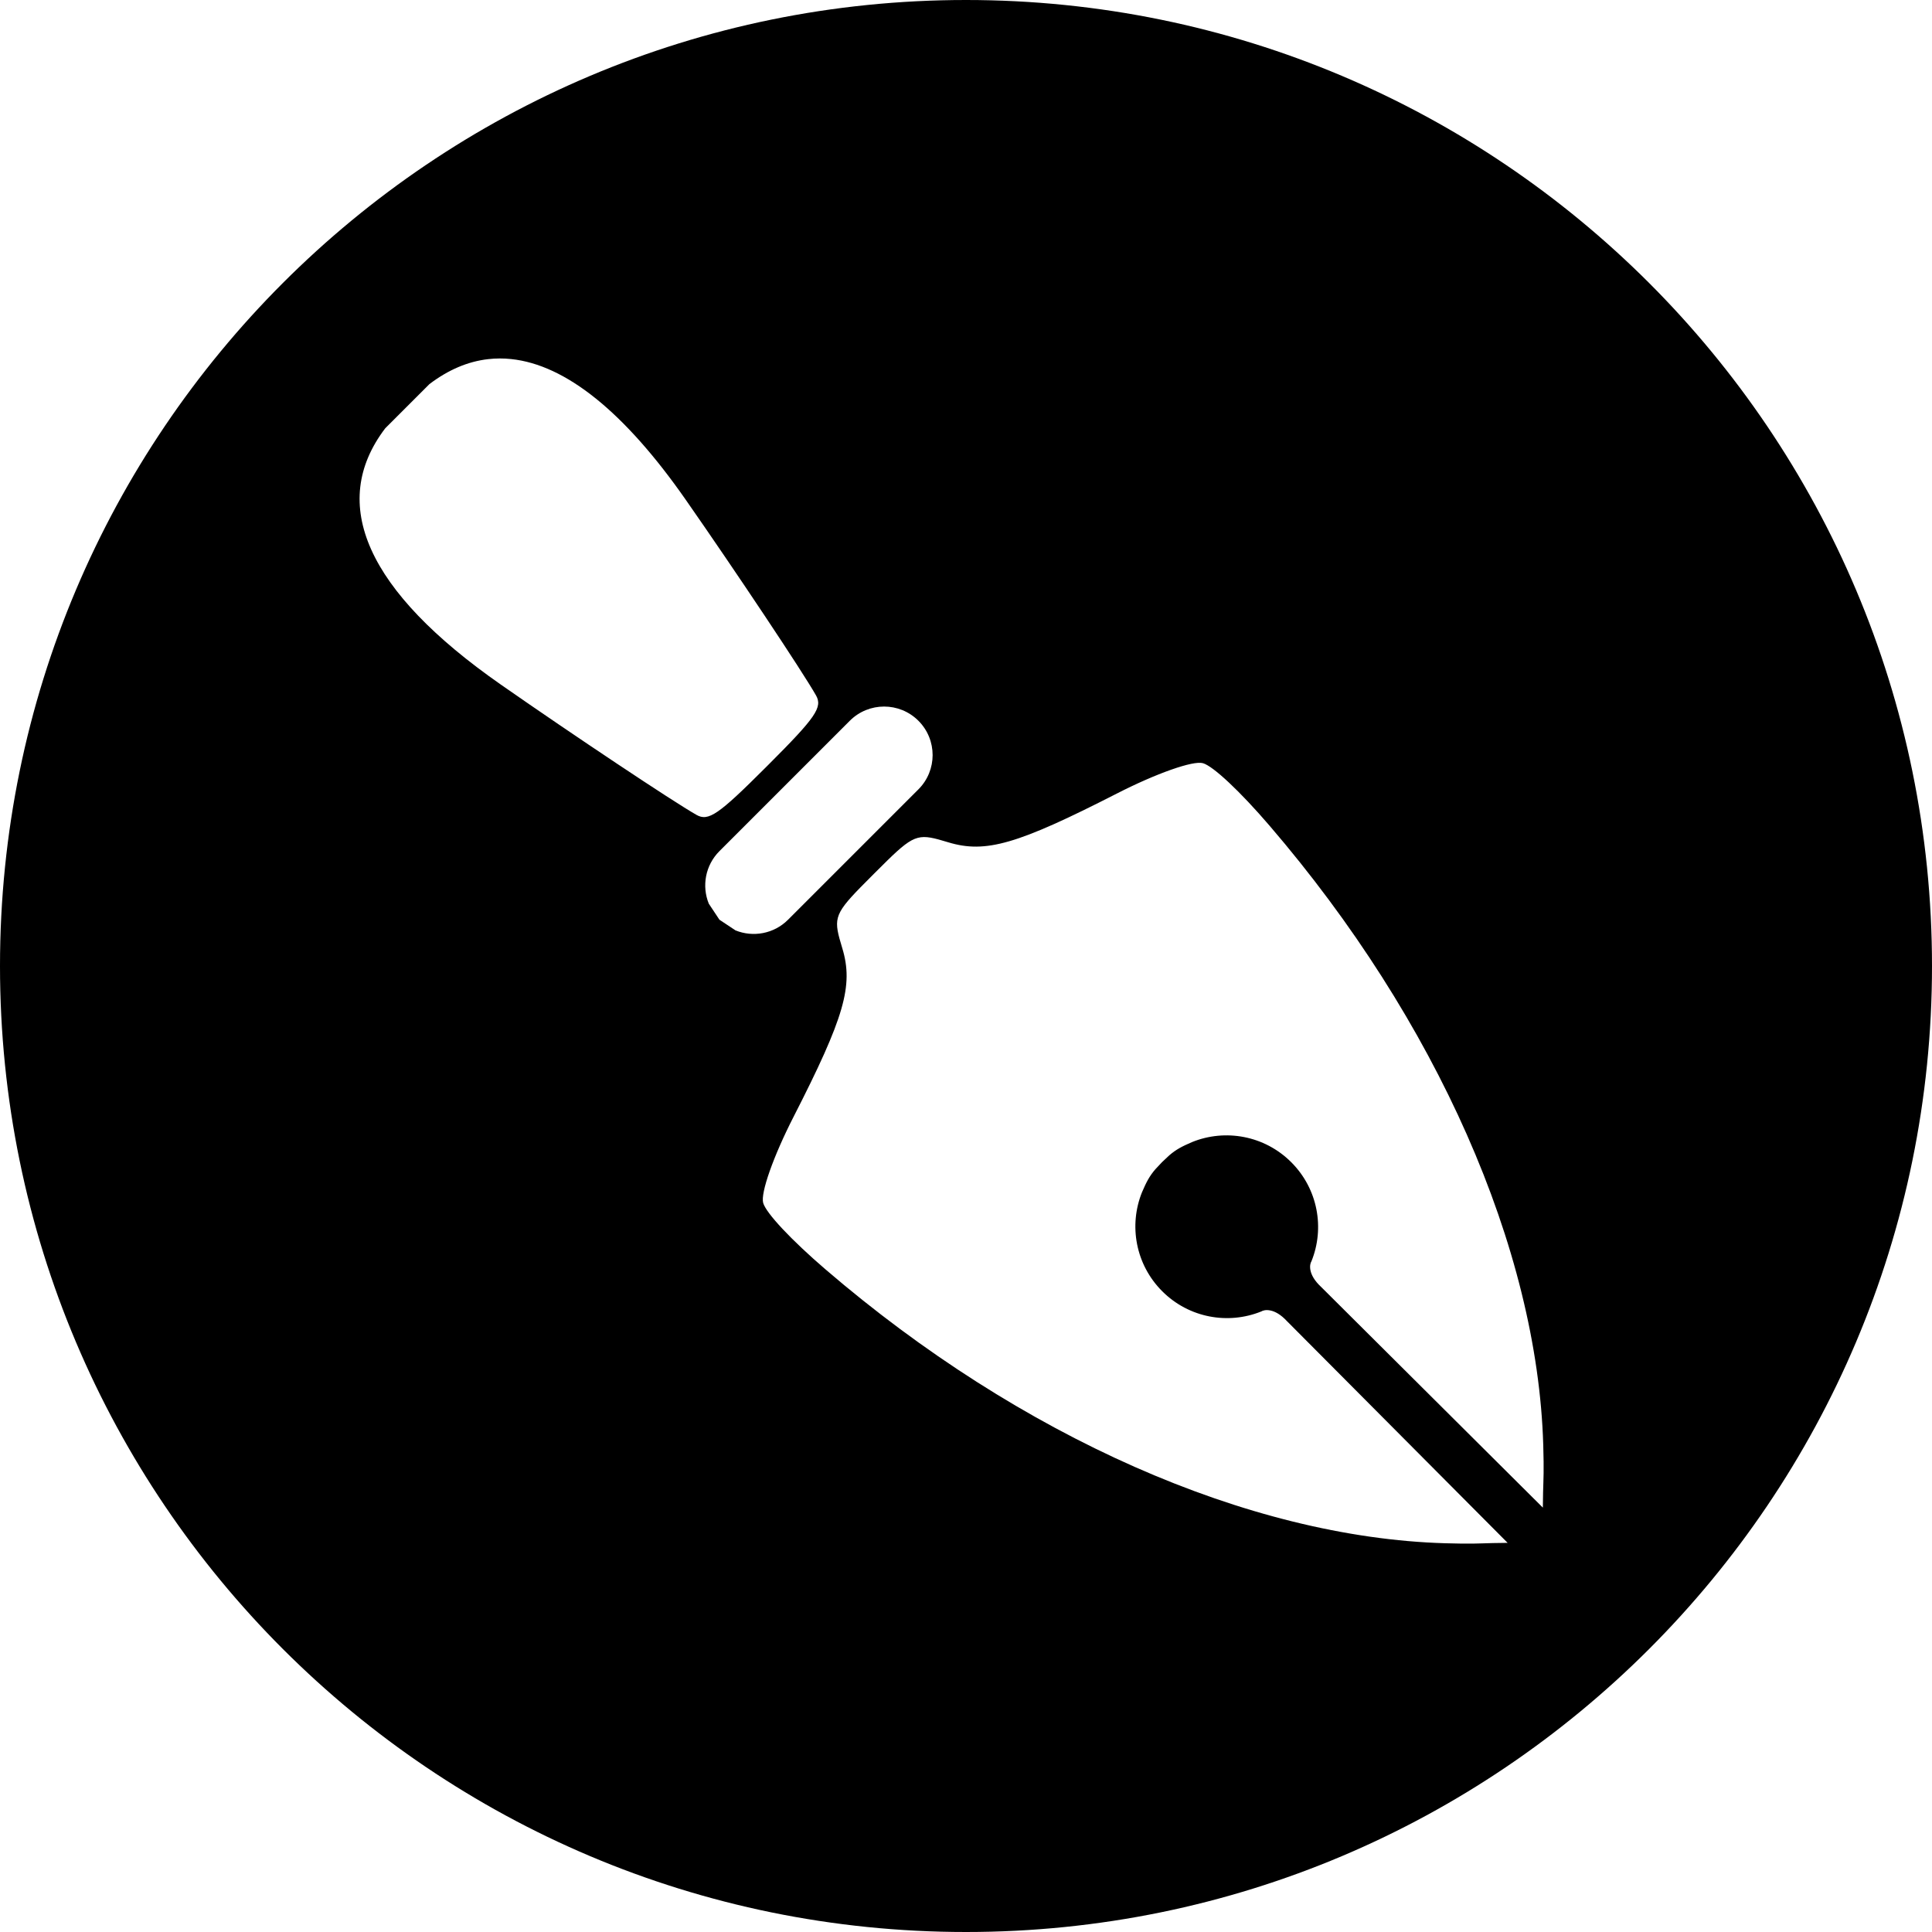
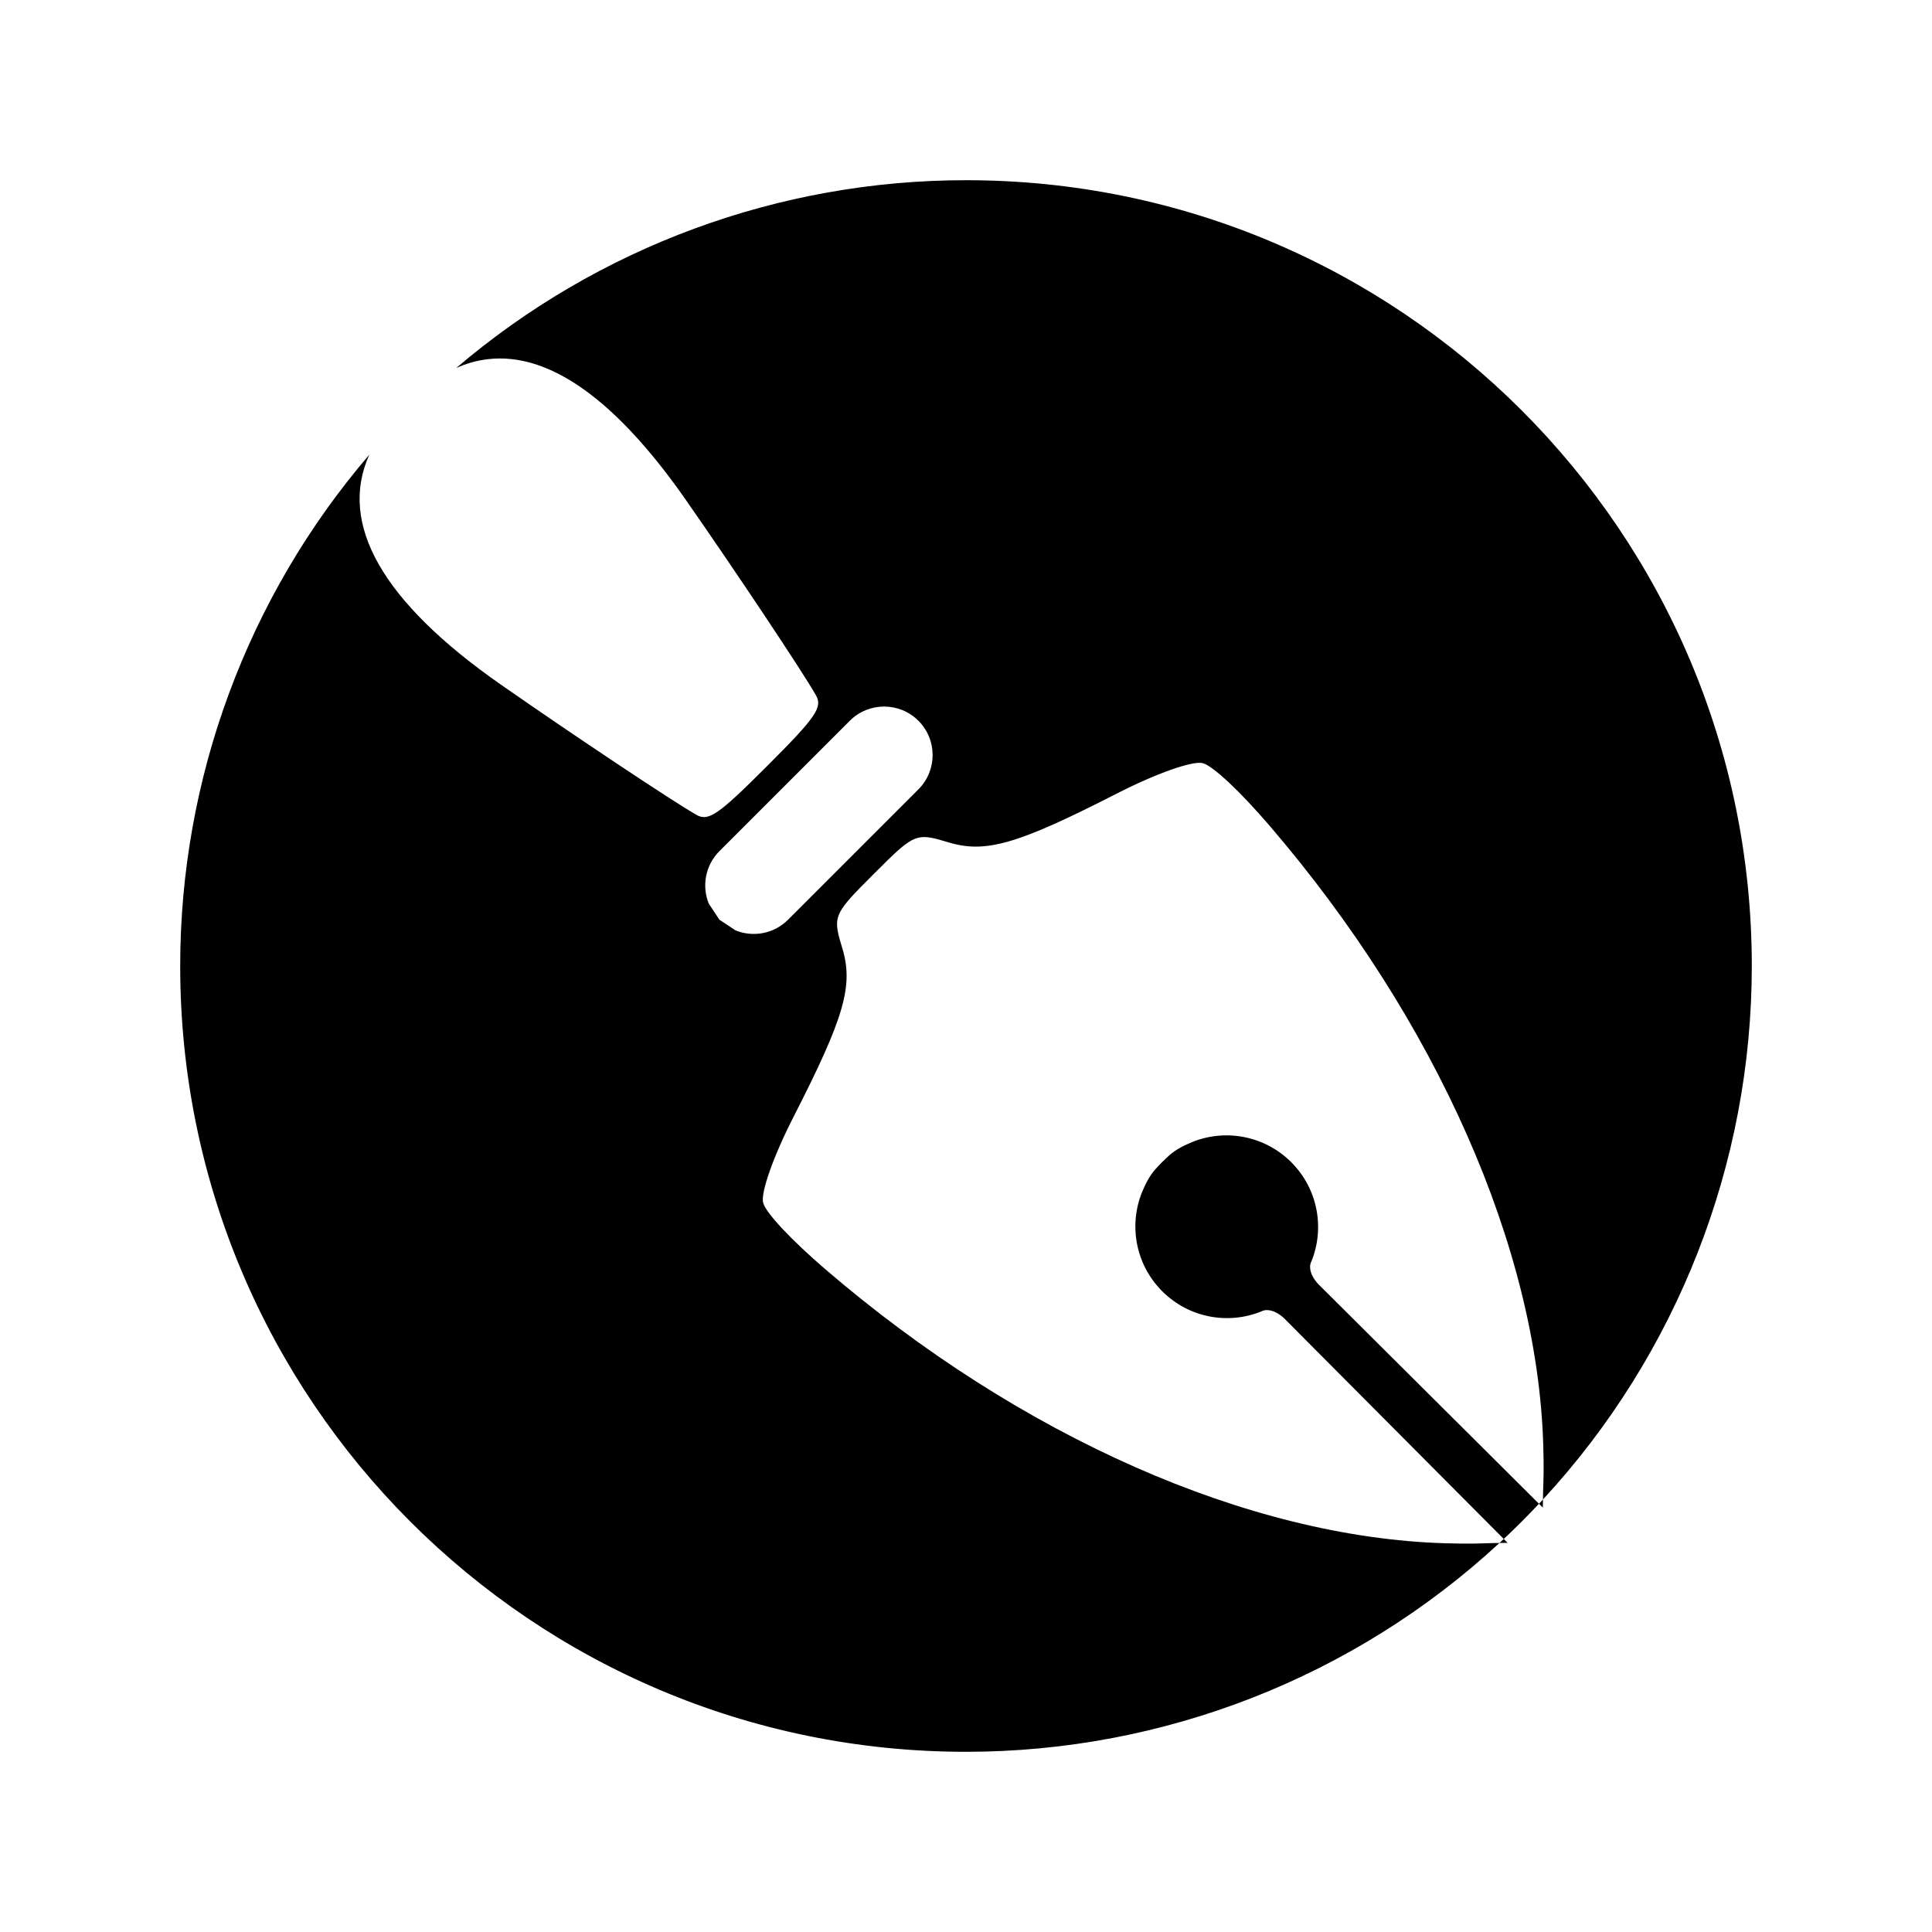
<svg xmlns="http://www.w3.org/2000/svg" viewBox="0 0 1766 1766" role="img" aria-labelledby="ethscribe-favicon-title">
-   <g transform="translate(-1181 -320)">
-     <path d="M2280.56 1017.61C2271.58 1015.06 2237.99 1026.9 2201.83 1045.39 2110.82 1091.89 2081.98 1100.24 2047.84 1089.95 2021.8 1082.11 2017.87 1081.41 1992.08 1106.57L1979.79 1118.77 1979.78 1118.78 1979.77 1118.79 1967.57 1131.08C1942.41 1156.87 1943.11 1160.8 1950.95 1186.84 1961.24 1220.98 1952.89 1249.82 1906.39 1340.83 1887.9 1376.99 1876.06 1410.57 1878.61 1419.56 1881.25 1428.89 1904.35 1453.53 1935.69 1480.42 2113.46 1633.1 2322.37 1725.41 2501.88 1730.65 2526.31 1731.37 2531.4 1730.85 2545.34 1730.49L2559.09 1730.29 2357.34 1527.59C2345.93 1515.26 2336.56 1517.02 2333.89 1518.78 2303.74 1530.98 2267.87 1524.81 2243.37 1500.31 2218.87 1475.81 2212.7 1439.93 2224.89 1409.78 2228.97 1400.22 2231.8 1394.96 2237.06 1388.83L2243.24 1382.24 2249.83 1376.06C2255.96 1370.8 2261.22 1367.97 2270.78 1363.89 2300.93 1351.7 2336.81 1357.87 2361.31 1382.37 2385.81 1406.87 2391.98 1442.74 2379.78 1472.89 2378.02 1475.56 2376.26 1484.93 2388.59 1496.34L2591.29 1698.09 2591.49 1684.34C2591.85 1670.4 2592.37 1665.31 2591.65 1640.88 2586.41 1461.37 2494.1 1252.46 2341.42 1074.69 2314.53 1043.35 2289.89 1020.25 2280.56 1017.61ZM1989.14 965.843C1977.8 965.843 1966.45 970.172 1957.79 978.831L1838.63 1097.99C1825.64 1110.98 1822.39 1130.02 1828.89 1146.03L1838.63 1160.7 1838.63 1160.7 1838.63 1160.7 1838.63 1160.7 1853.3 1170.44C1869.31 1176.94 1888.35 1173.69 1901.34 1160.7L2020.5 1041.54C2037.82 1024.23 2037.82 996.149 2020.5 978.831L2020.5 978.831C2011.84 970.172 2000.49 965.843 1989.14 965.843ZM1648.3 648.215C1641.19 647.466 1634.16 647.488 1627.21 648.283 1608.69 650.4 1590.75 658.007 1573.5 671.126L1533.15 711.477C1480.67 780.494 1516.4 860.367 1638.8 945.77 1705.02 991.954 1796.07 1052.62 1817.61 1064.85 1828.5 1071.05 1837.58 1064.83 1880.79 1021.63L1881.11 1021.31 1883.33 1019.09 1883.65 1018.77C1926.85 975.562 1933.07 966.479 1926.87 955.586 1914.64 934.044 1853.98 842.998 1807.79 776.775 1751.75 696.453 1698.08 653.454 1648.3 648.215ZM2064 320C2551.67 320 2947 715.333 2947 1203 2947 1690.67 2551.67 2086 2064 2086 1576.33 2086 1181 1690.67 1181 1203 1181 715.333 1576.33 320 2064 320Z" fill="#000" fill-rule="evenodd" />
-   </g>
+   <path fill="#000" d="M883 164.715a718.284 718.284 0 0 0-466.008 171.687c9.562-4.28 19.308-6.986 29.219-8.119 6.95-.795 13.98-.817 21.09-.068 49.78 5.239 103.448 48.239 159.488 128.561 46.19 66.223 106.85 157.269 119.08 178.81 6.2 10.893-.019 19.976-43.219 63.184l-2.54 2.541-.32.32c-43.21 43.2-52.29 49.419-63.18 43.219-21.54-12.23-112.589-72.896-178.809-119.08-108.386-75.626-148.812-146.914-120.209-210.168A718.284 718.284 0 0 0 164.715 883 718.284 718.284 0 0 0 883 1601.285a718.284 718.284 0 0 0 487.631-190.887l-6.291.092c-13.94.36-19.029.88-43.459.16-179.51-5.24-388.421-97.55-566.192-250.23-31.34-26.89-54.44-51.53-57.08-60.86-2.55-8.99 9.291-42.57 27.781-78.73 46.5-91.01 54.849-119.85 44.559-153.99-7.84-26.04-8.539-29.97 16.621-55.76l12.209-12.301 12.301-12.209c25.79-25.16 29.72-24.461 55.76-16.621 34.14 10.29 62.98 1.941 153.99-44.559 36.16-18.49 69.75-30.331 78.73-27.781 9.33 2.64 33.969 25.74 60.859 57.08 152.68 177.77 244.991 386.681 250.231 566.191.72 24.43.2 29.519-.16 43.459l-.092 6.291A718.284 718.284 0 0 0 1601.285 883 718.284 718.284 0 0 0 883 164.715Zm-74.859 481.129c11.35 0 22.699 4.327 31.359 12.986 17.32 17.318 17.32 45.399 0 62.709L720.34 840.699c-12.99 12.99-32.029 16.24-48.039 9.74l-14.67-9.74-9.74-14.67c-6.5-16.01-3.25-35.049 9.74-48.039l119.158-119.16c8.66-8.659 20.012-12.986 31.352-12.986Zm598.599 728.713-199.15-198.217c-12.33-11.41-10.571-20.779-8.811-23.449 12.2-30.15 6.032-66.022-18.468-90.522s-60.381-30.668-90.531-18.478c-9.56 4.08-14.819 6.91-20.949 12.17l-6.59 6.179-6.18 6.59c-5.26 6.13-8.09 11.389-12.17 20.949-12.19 30.15-6.021 66.031 18.479 90.531s60.371 30.669 90.521 18.469c2.67-1.76 12.039-3.52 23.449 8.81l198.217 199.15a718.284 718.284 0 0 0 32.183-32.184Zm3.658-3.926a718.284 718.284 0 0 1-3.658 3.926l3.549 3.533Zm-35.841 36.109a718.284 718.284 0 0 1-3.926 3.658l7.459-.109Z" />
</svg>
